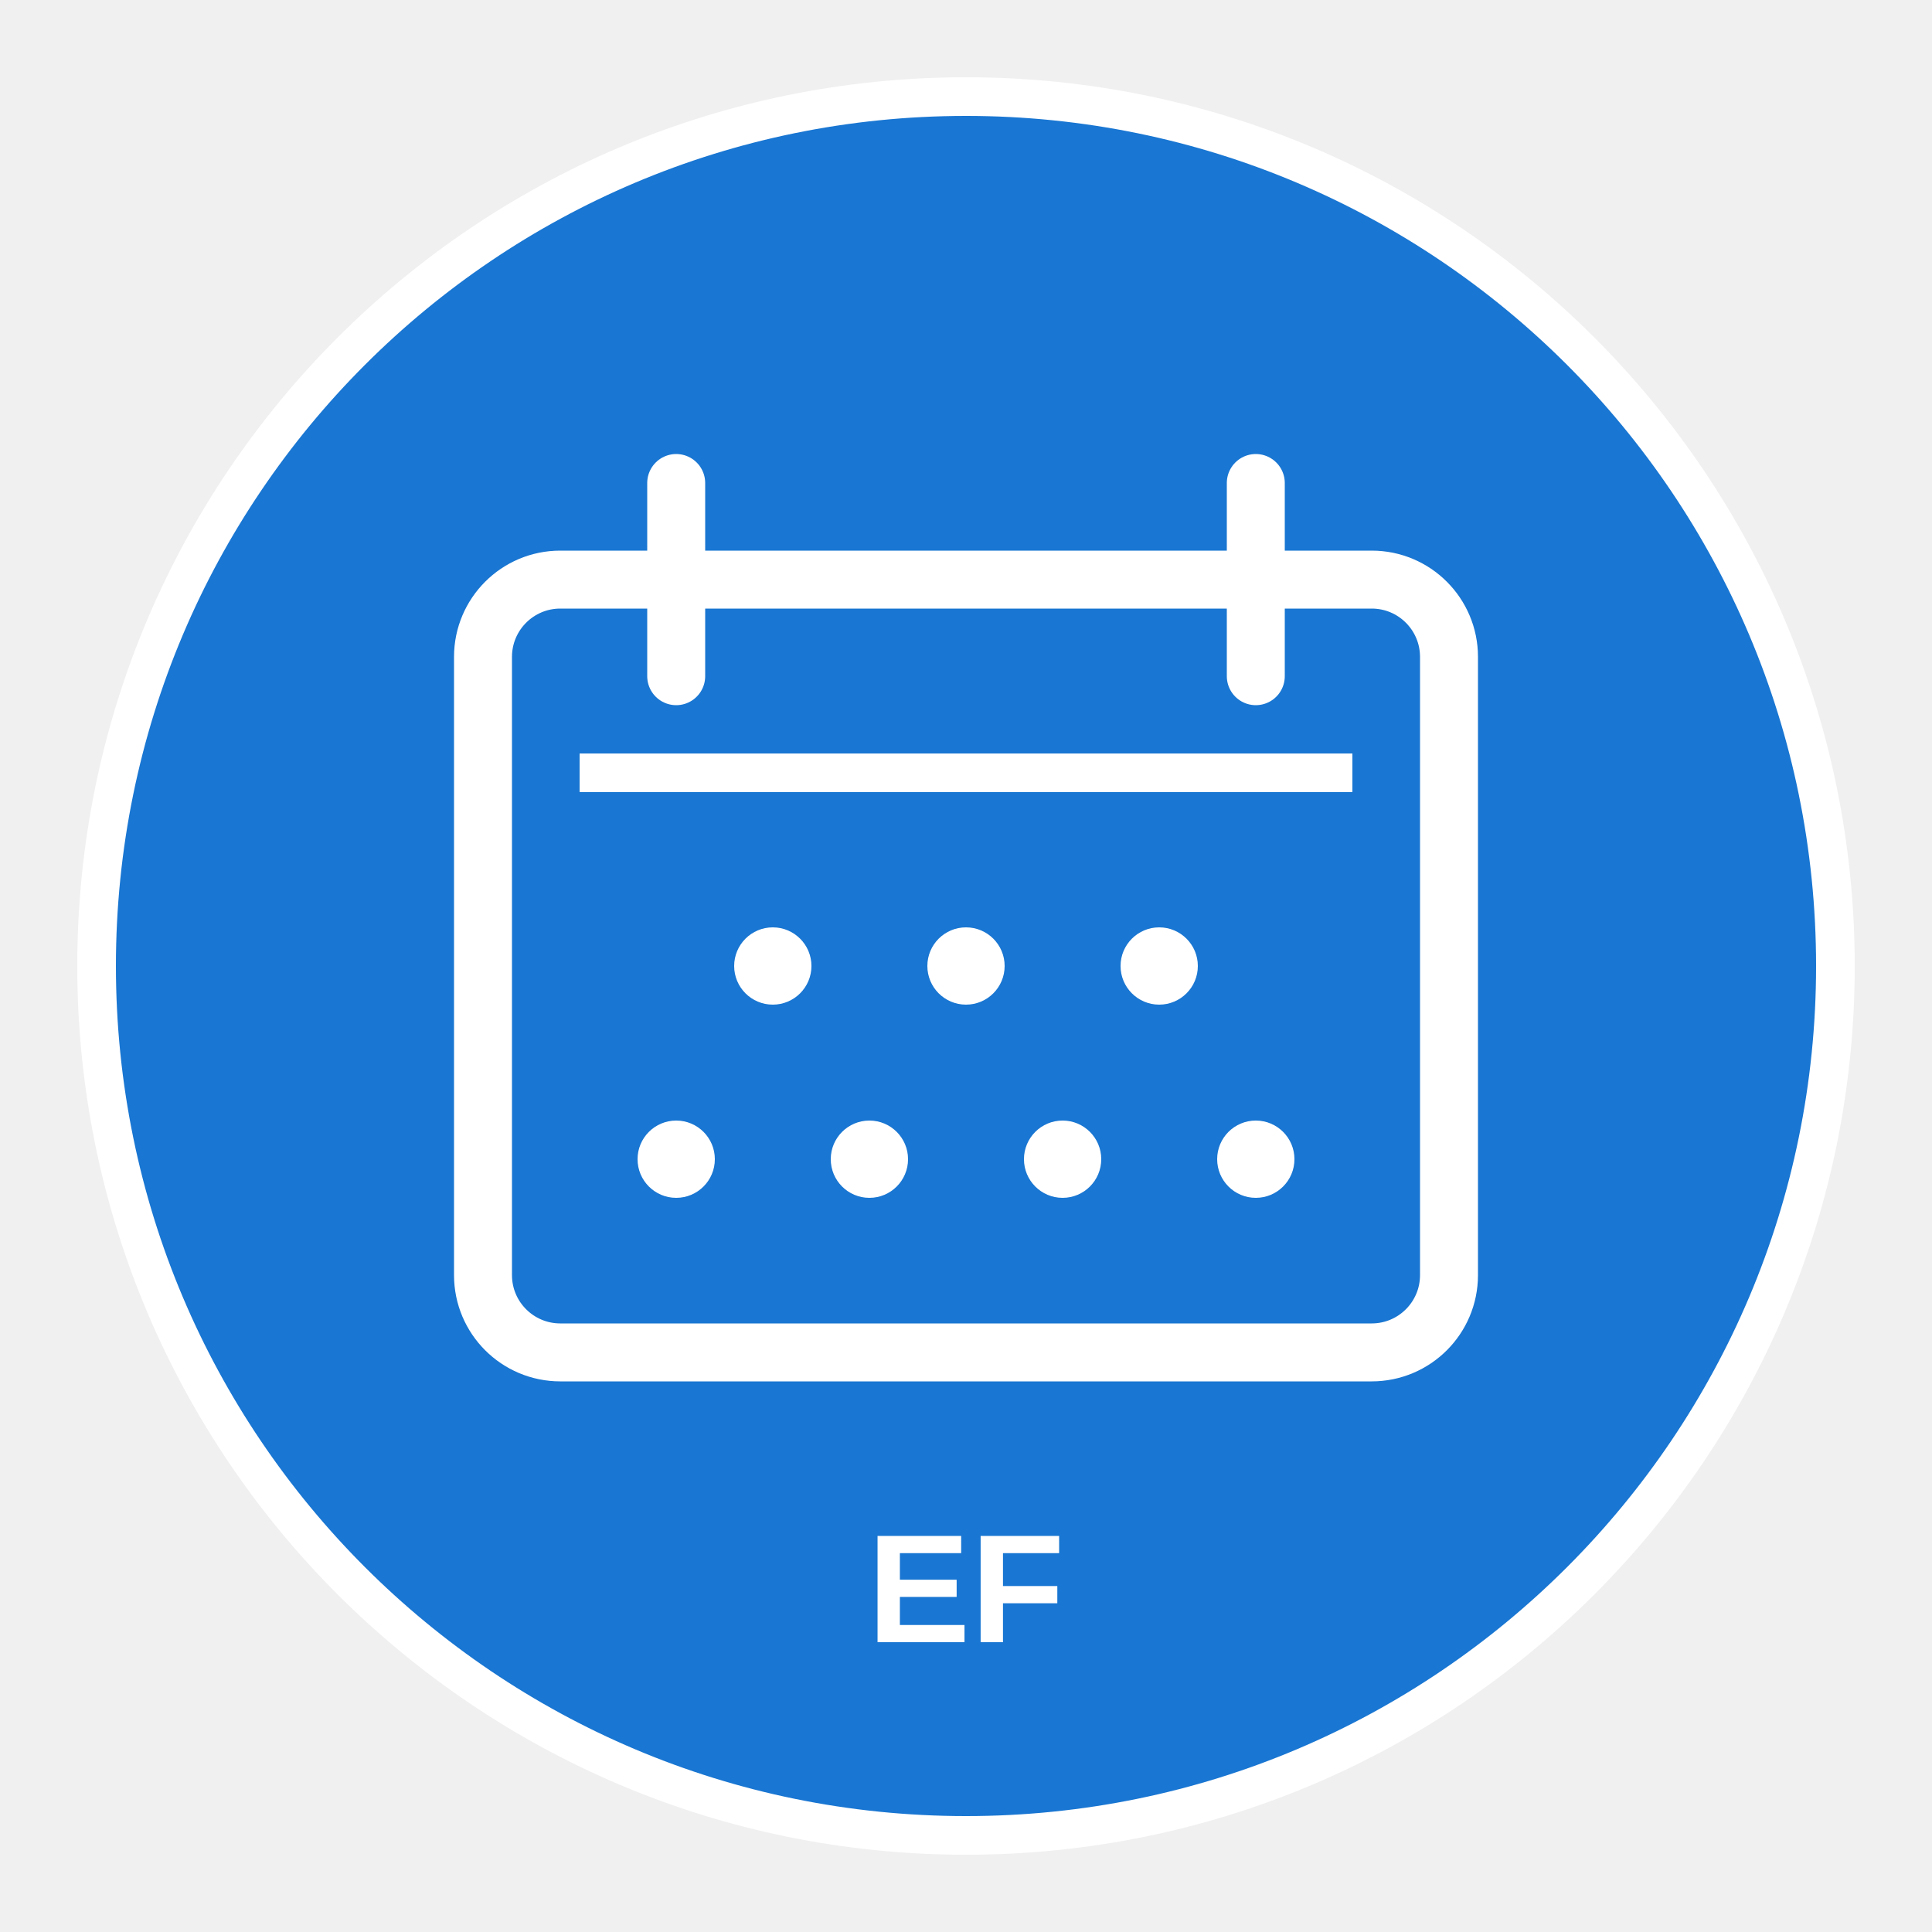
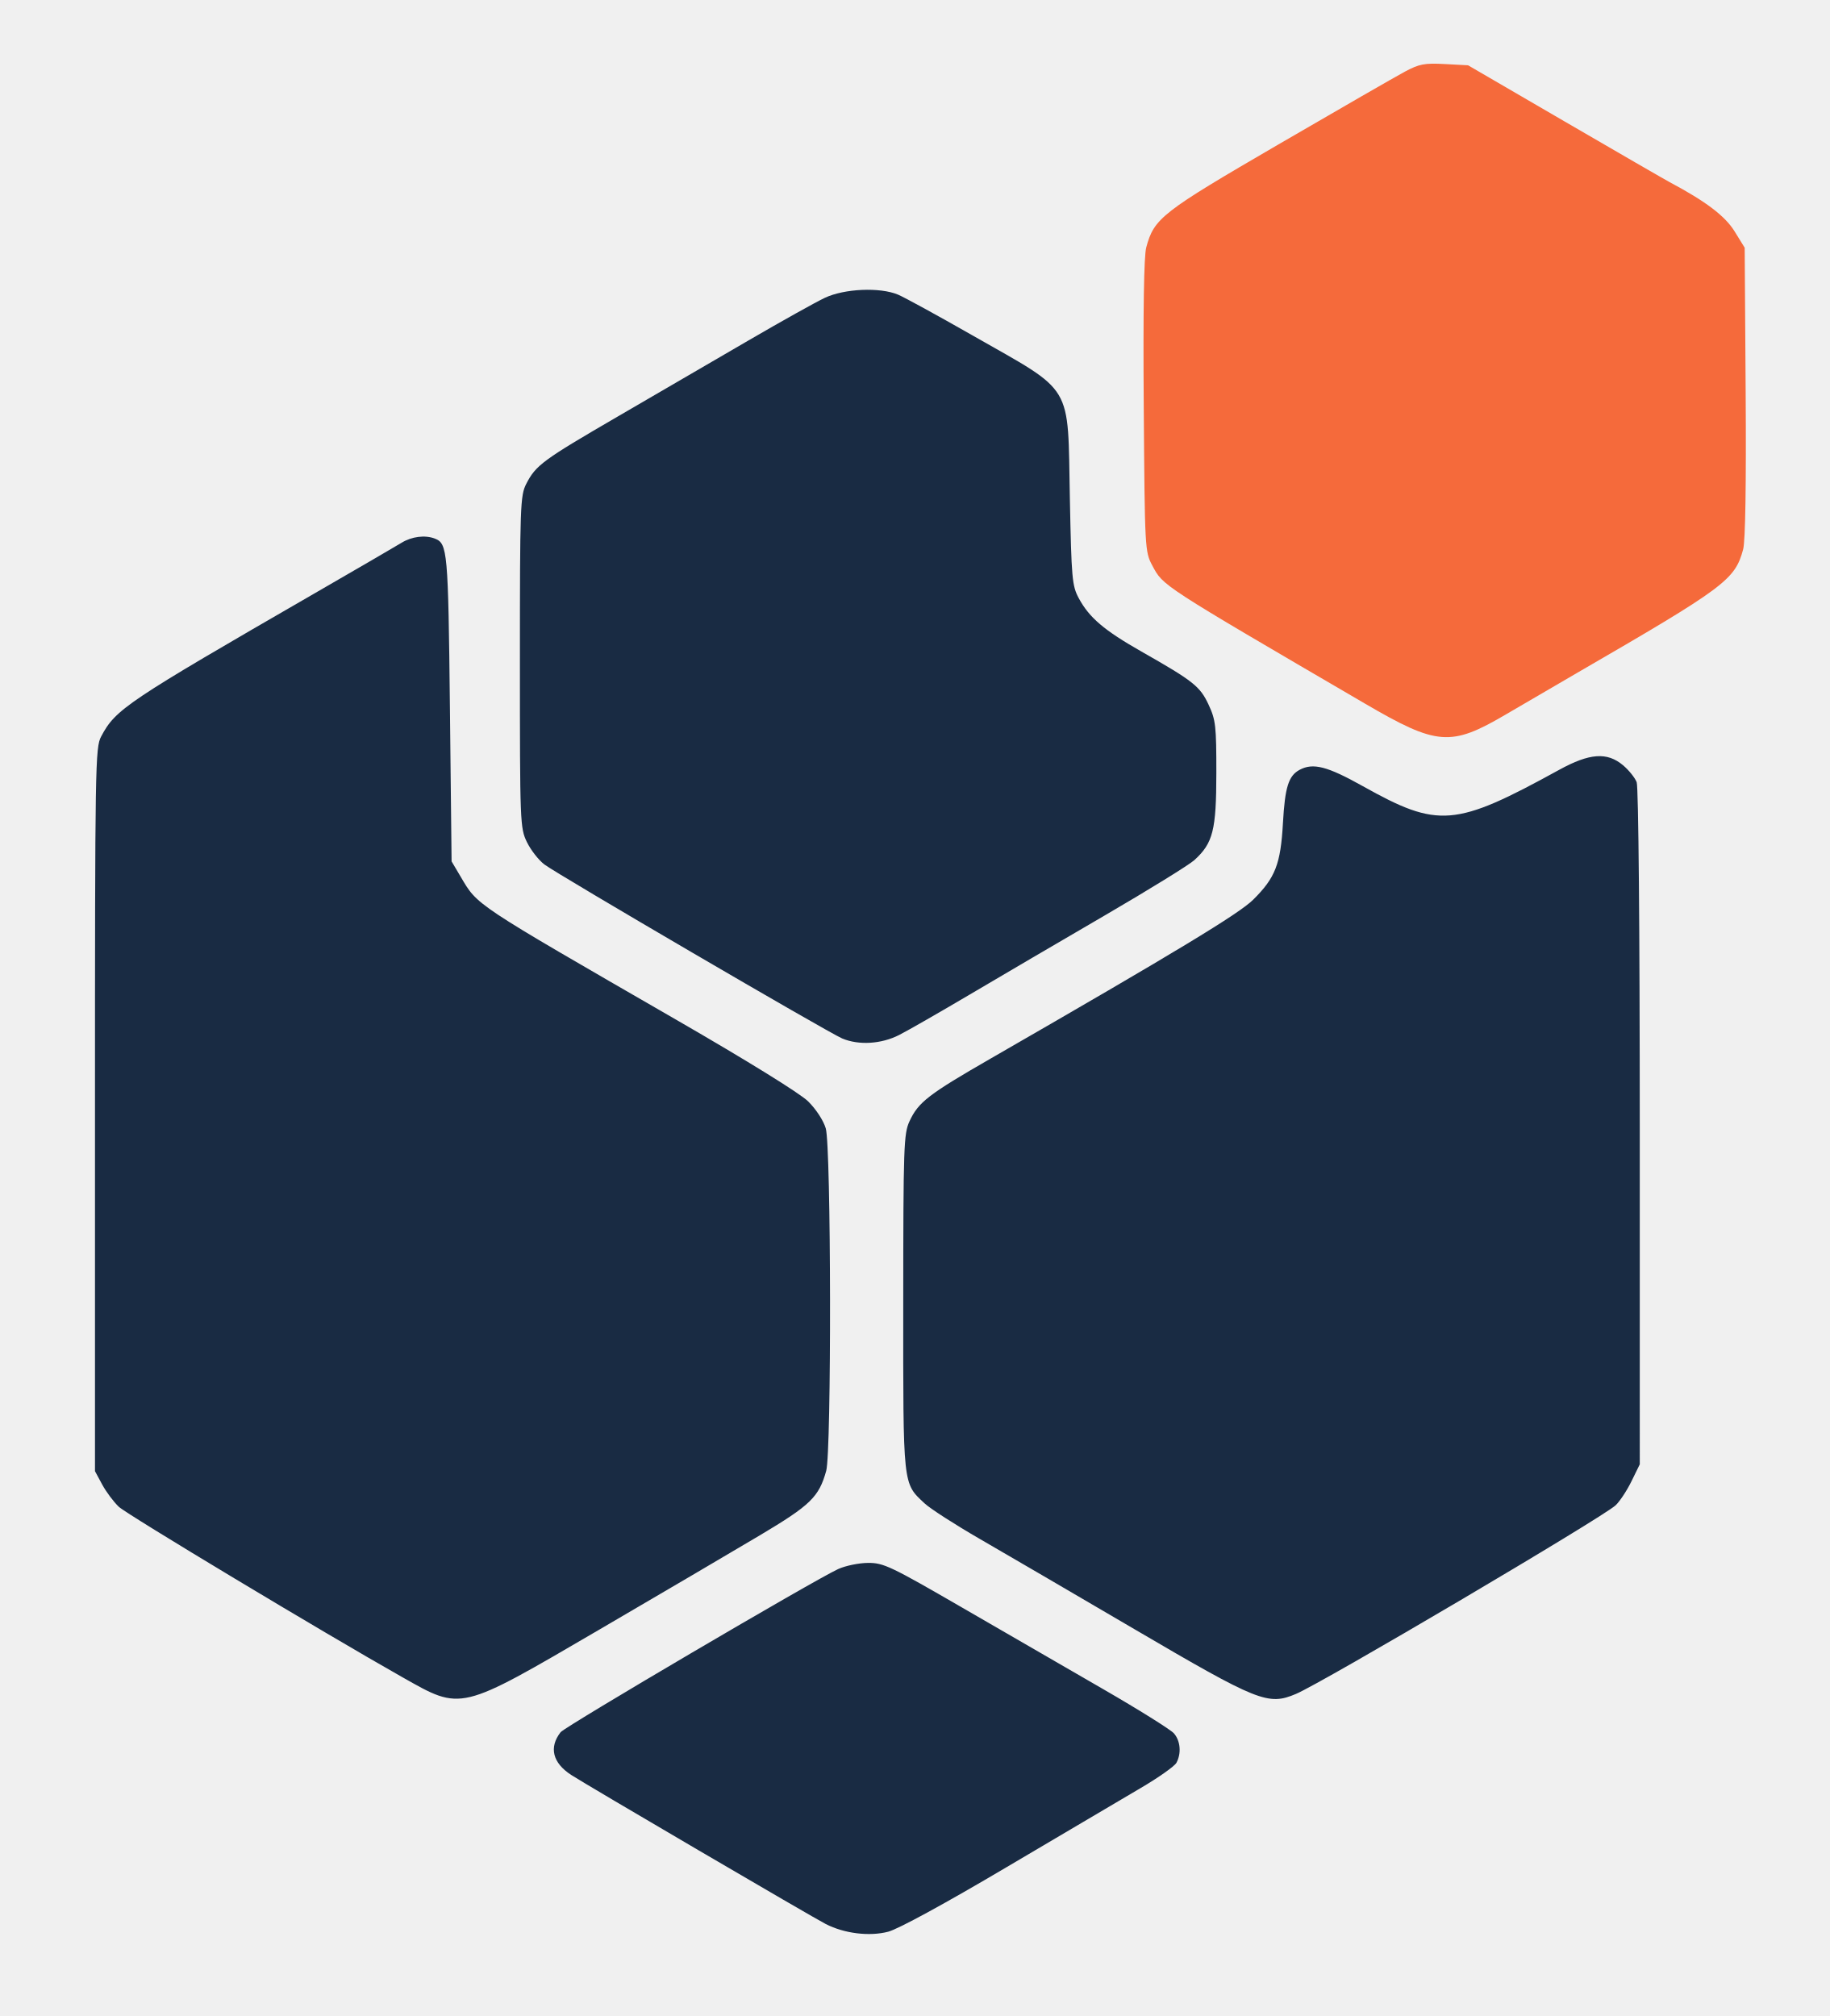
- <svg xmlns="http://www.w3.org/2000/svg" viewBox="0 0 100 100" width="100" height="100">
-   <circle cx="50" cy="50" r="45" fill="#1976d2" stroke="#ffffff" stroke-width="2" />
-   <rect x="25" y="30" width="50" height="40" rx="4" fill="none" stroke="#ffffff" stroke-width="3" />
-   <line x1="35" y1="25" x2="35" y2="35" stroke="#ffffff" stroke-width="3" stroke-linecap="round" />
-   <line x1="65" y1="25" x2="65" y2="35" stroke="#ffffff" stroke-width="3" stroke-linecap="round" />
-   <line x1="30" y1="40" x2="70" y2="40" stroke="#ffffff" stroke-width="2" />
-   <circle cx="40" cy="50" r="2" fill="#ffffff" />
-   <circle cx="50" cy="50" r="2" fill="#ffffff" />
-   <circle cx="60" cy="50" r="2" fill="#ffffff" />
-   <circle cx="35" cy="60" r="2" fill="#ffffff" />
-   <circle cx="45" cy="60" r="2" fill="#ffffff" />
-   <circle cx="55" cy="60" r="2" fill="#ffffff" />
-   <circle cx="65" cy="60" r="2" fill="#ffffff" />
-   <text x="50" y="85" font-family="Arial, sans-serif" font-size="8" font-weight="bold" fill="#ffffff" text-anchor="middle">EF</text>
+ <svg xmlns="http://www.w3.org/2000/svg" width="549" height="605" viewBox="0 0 549 605" version="1.1">
+   <path d="M 421.500 21.523 C 418.750 22.996, 401.688 32.819, 383.585 43.351 C 348.500 63.763, 346.294 65.482, 343.932 74.254 C 343.234 76.845, 342.977 93.189, 343.184 121.850 C 343.495 164.850, 343.533 165.562, 345.741 169.692 C 349.056 175.894, 347.864 175.120, 409.614 211.183 C 431.218 223.800, 435.332 224.112, 451.853 214.395 C 457.159 211.274, 466.675 205.723, 473 202.059 C 517.735 176.142, 520.567 174.035, 523.043 164.840 C 523.706 162.377, 523.976 145.372, 523.790 117.664 L 523.500 74.340 520.461 69.420 C 517.621 64.822, 511.821 60.427, 501 54.672 C 499.625 53.941, 485.450 45.750, 469.500 36.469 L 440.500 19.595 433.500 19.220 C 427.402 18.893, 425.855 19.190, 421.500 21.523" stroke="none" fill="#f56a3b" fill-rule="evenodd" />
+   <path d="M 247.500 89.376 C 244.750 90.672, 234.400 96.451, 224.500 102.218 C 214.600 107.986, 197.050 118.198, 185.500 124.913 C 162.807 138.106, 160.782 139.595, 157.903 145.210 C 156.108 148.710, 156 151.735, 156 198.644 C 156 247.132, 156.052 248.477, 158.102 252.711 C 159.259 255.100, 161.621 258.124, 163.352 259.430 C 167.429 262.508, 248.492 309.875, 252.718 311.649 C 257.695 313.738, 264.427 313.325, 269.783 310.602 C 272.377 309.283, 281.925 303.814, 291 298.447 C 300.075 293.081, 318.300 282.401, 331.500 274.713 C 344.700 267.024, 356.794 259.556, 358.376 258.117 C 363.975 253.023, 364.955 249.140, 364.968 232 C 364.979 217.853, 364.777 216.063, 362.651 211.497 C 360.073 205.963, 358.122 204.417, 342.500 195.532 C 331.281 189.153, 326.819 185.352, 323.677 179.500 C 321.683 175.786, 321.492 173.640, 321.015 149.500 C 320.322 114.505, 322.532 118.189, 291.665 100.575 C 281.305 94.663, 271.307 89.191, 269.447 88.413 C 264.008 86.141, 253.375 86.607, 247.500 89.376 M 120.500 162.878 C 118.850 163.892, 107.150 170.699, 94.500 178.004 C 37.783 210.755, 34.719 212.809, 30.362 221 C 28.579 224.352, 28.500 229.101, 28.500 333 L 28.500 441.500 30.658 445.500 C 31.846 447.700, 34.096 450.711, 35.658 452.192 C 38.098 454.503, 97.457 490.182, 120.721 503.321 C 138.660 513.453, 137.606 513.707, 179.741 489.097 C 198.308 478.251, 220.025 465.493, 228 460.745 C 243.213 451.688, 245.728 449.243, 247.907 441.398 C 249.517 435.597, 249.396 344.057, 247.770 338.616 C 247.057 336.230, 244.825 332.819, 242.460 330.500 C 240.004 328.093, 224.263 318.353, 202.939 306.047 C 141.497 270.586, 143.410 271.857, 138.165 263 L 135.500 258.500 135 212.500 C 134.486 165.220, 134.296 163.095, 130.446 161.618 C 127.532 160.499, 123.548 161.004, 120.500 162.878 M 467.832 231.029 C 436.558 248.216, 431.622 248.626, 408.913 235.923 C 398.241 229.953, 394.003 228.857, 389.957 231.023 C 386.625 232.806, 385.556 236.217, 384.951 247 C 384.259 259.322, 382.676 263.400, 376.020 270 C 371.776 274.208, 353.051 285.542, 297.500 317.527 C 278.525 328.453, 275.565 330.736, 272.896 336.500 C 271.172 340.224, 271.042 343.975, 271.022 390.849 C 270.998 446.465, 270.842 444.998, 277.435 451.170 C 279.121 452.748, 286.575 457.548, 294 461.836 C 301.425 466.124, 322.280 478.298, 340.345 488.889 C 377.641 510.755, 380.469 511.889, 388.856 508.346 C 396.868 504.960, 480.896 455.370, 484.772 451.739 C 486.021 450.568, 488.164 447.321, 489.533 444.523 L 492.022 439.435 492.019 338.305 C 492.018 278.992, 491.635 236.171, 491.094 234.748 C 490.587 233.414, 488.749 231.125, 487.009 229.661 C 482.221 225.632, 476.971 226.007, 467.832 231.029 M 251.500 470.870 C 244.393 474.115, 169.543 518.117, 168.207 519.836 C 164.665 524.391, 165.806 529.015, 171.366 532.645 C 175.876 535.590, 243.712 575.325, 247.775 577.403 C 253.358 580.257, 260.874 581.181, 266.509 579.705 C 269.527 578.914, 283.554 571.266, 302 560.353 C 318.775 550.429, 336.885 539.740, 342.244 536.600 C 347.604 533.460, 352.441 530.044, 352.994 529.011 C 354.516 526.167, 354.203 522.457, 352.250 520.191 C 351.288 519.075, 341.725 513.094, 331 506.901 C 320.275 500.708, 301.150 489.648, 288.500 482.323 C 267.279 470.035, 265.113 469.006, 260.500 469.024 C 257.750 469.035, 253.700 469.866, 251.500 470.870" stroke="none" fill="#192b43" fill-rule="evenodd" />
</svg>
